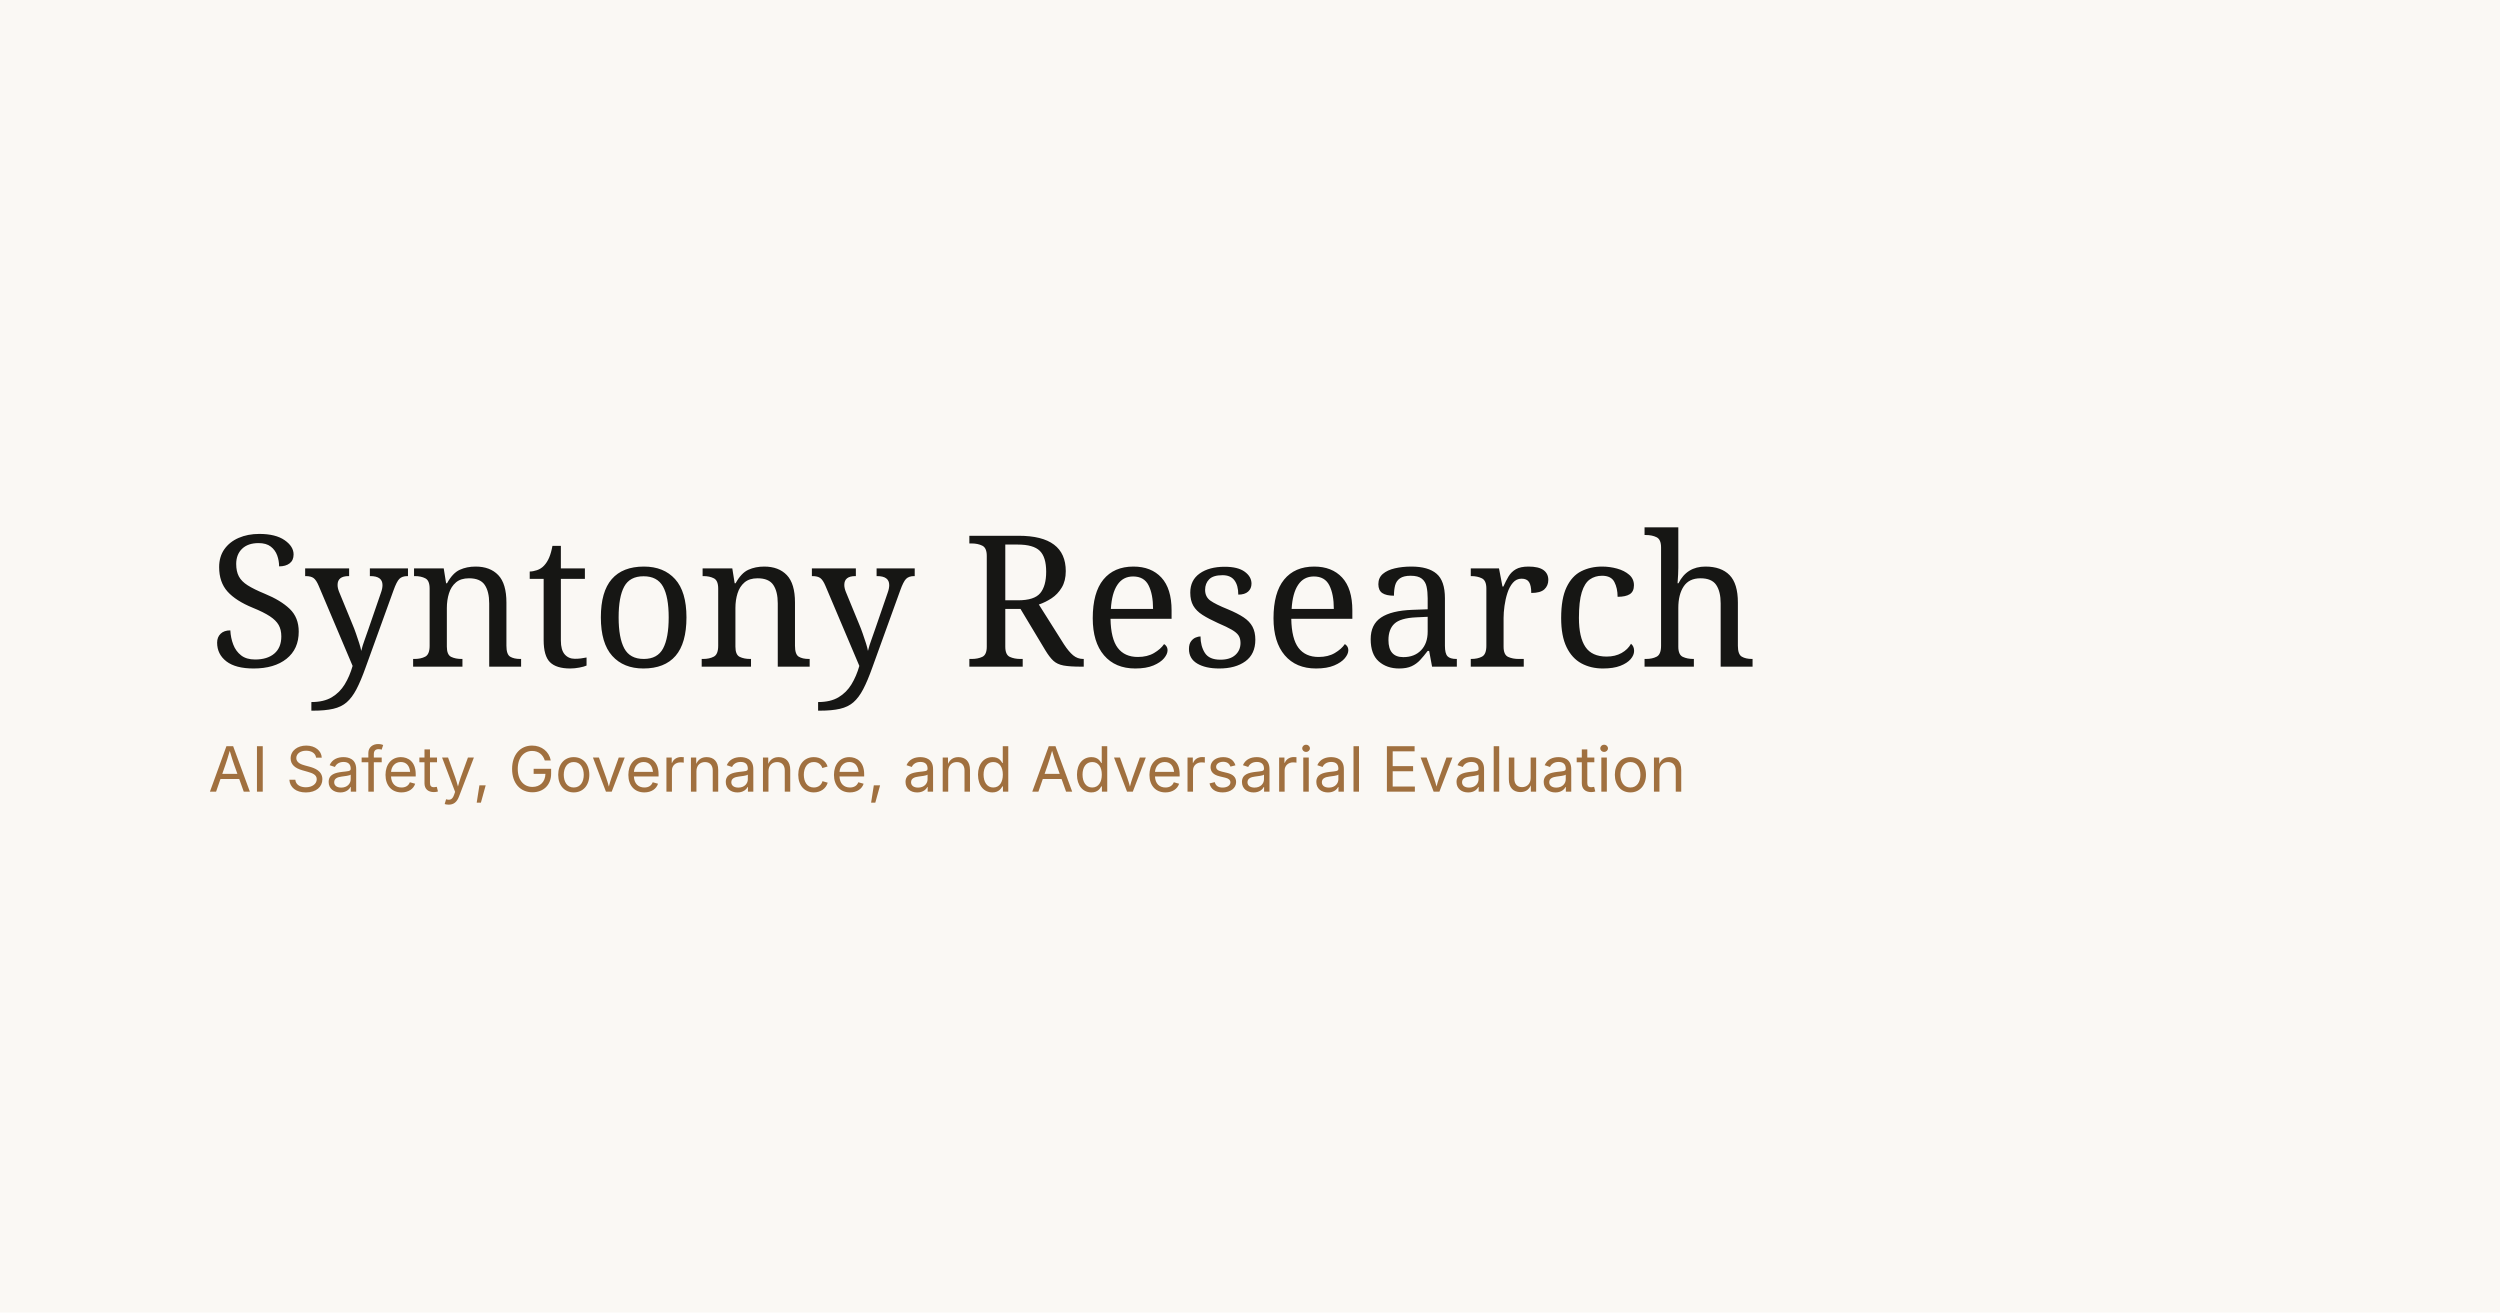
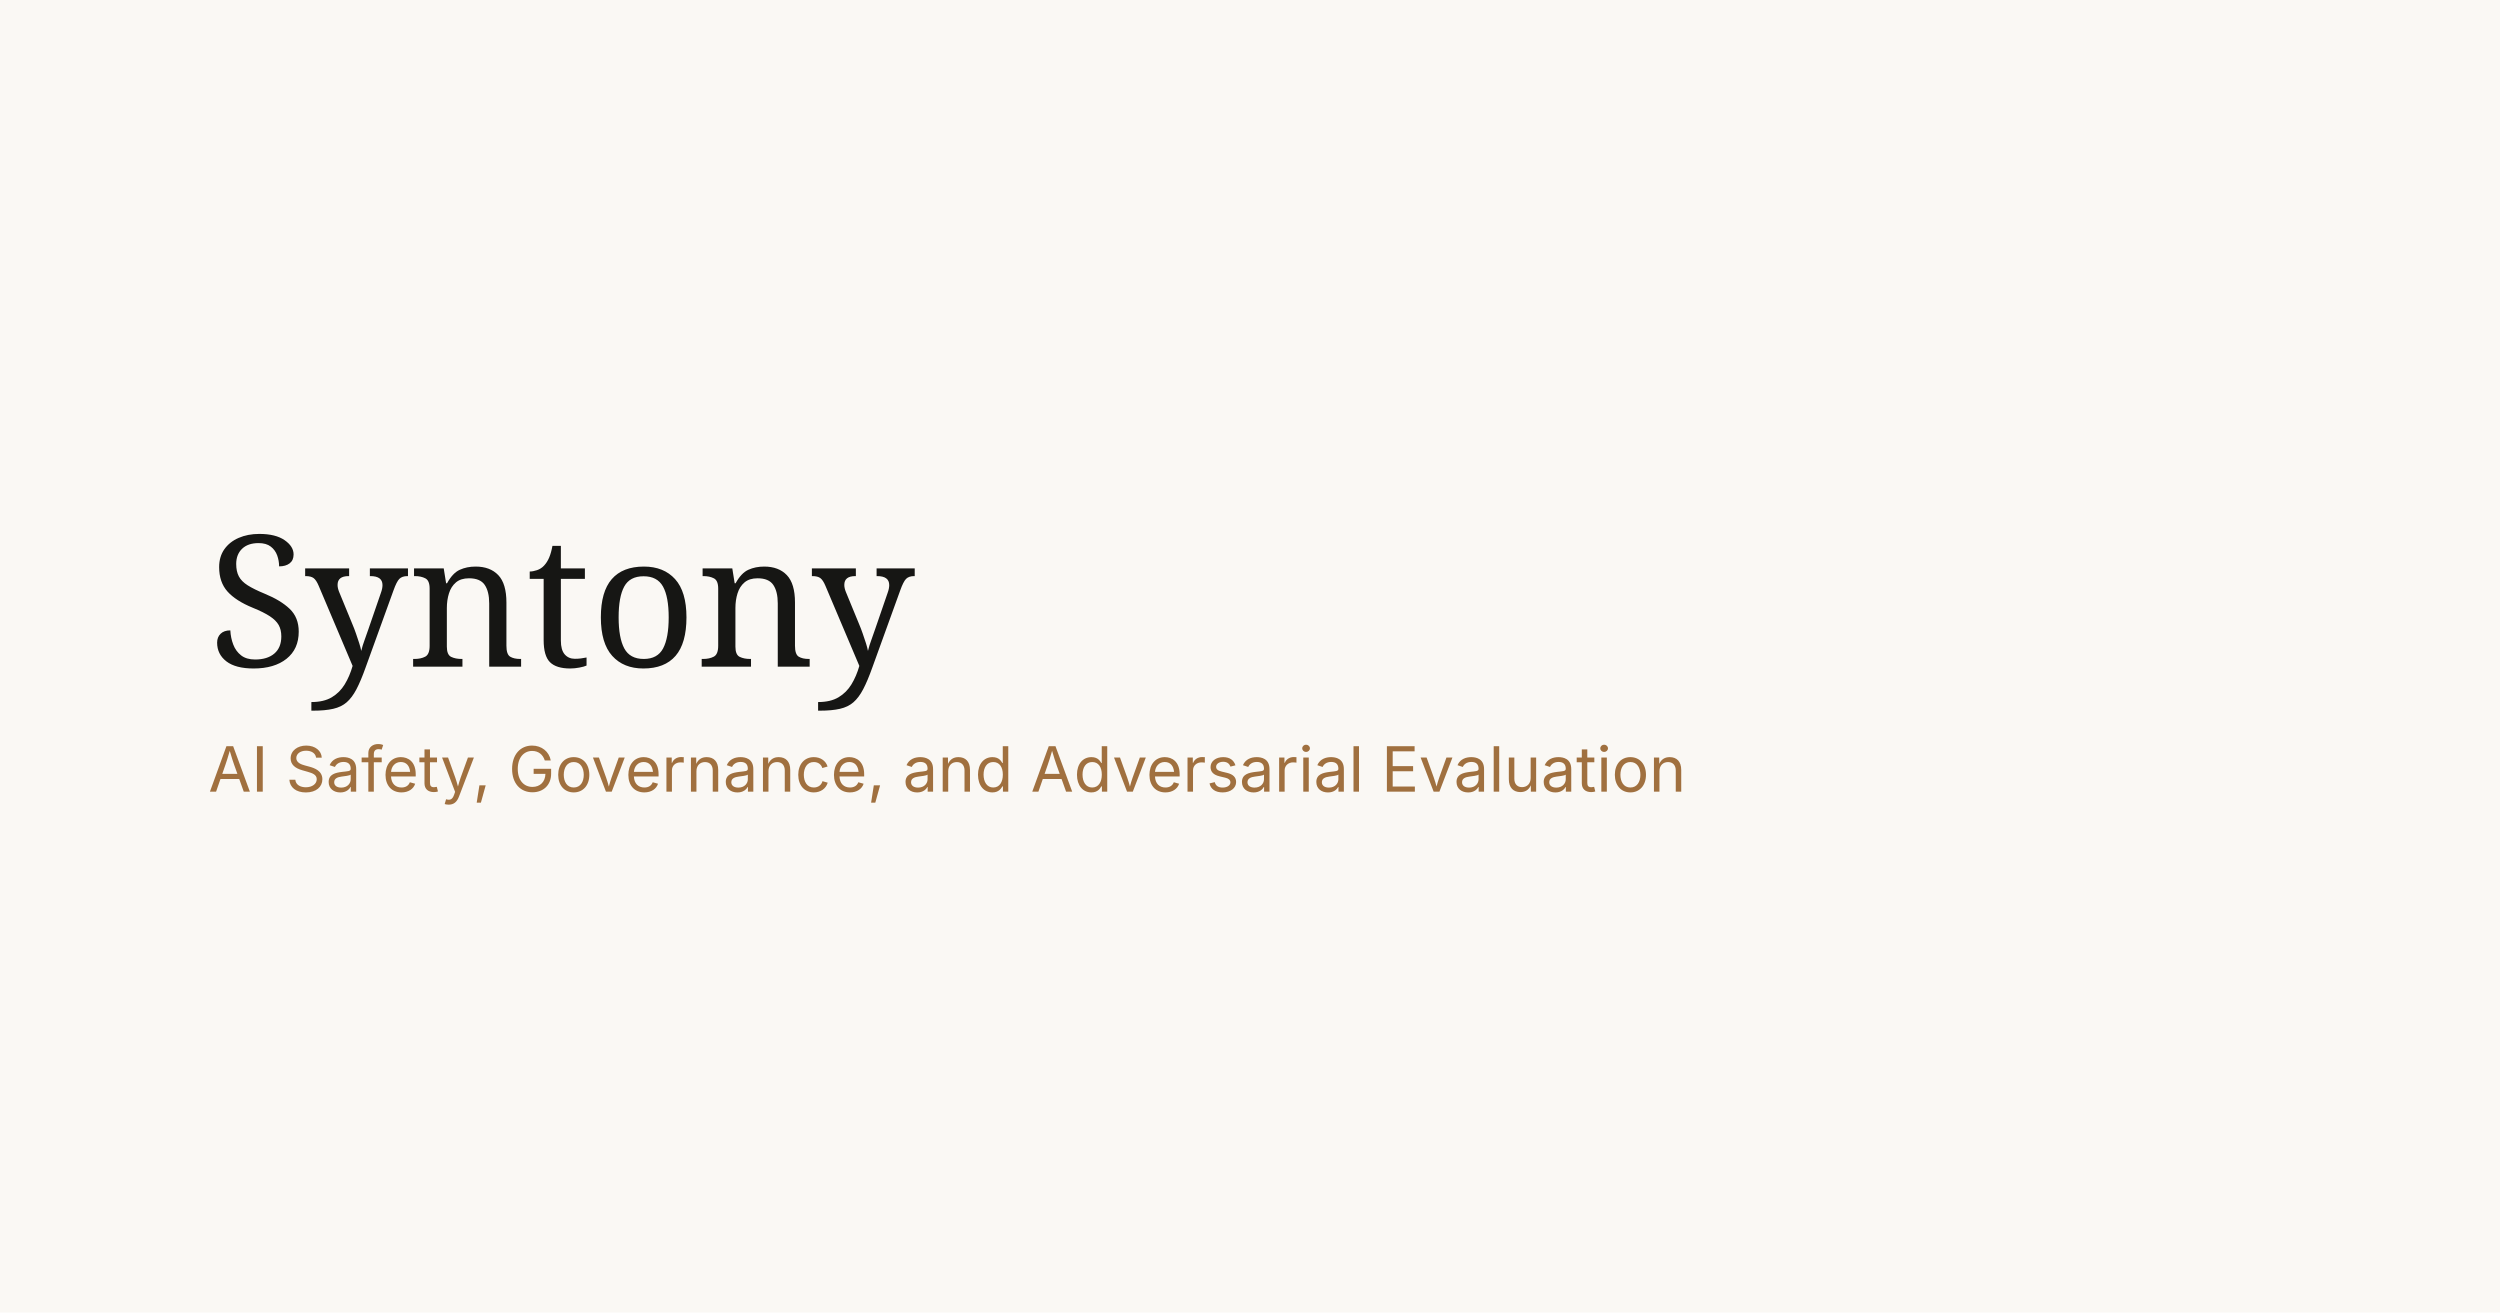
<svg xmlns="http://www.w3.org/2000/svg" width="1200" height="630" viewBox="0 0 1200 630">
  <rect width="1200" height="630" fill="#FAF8F4" />
-   <text x="100" y="320" font-size="88" fill="#161614" font-family="Cormorant Garamond, serif">Syntony Research</text>
+   <text x="100" y="320" font-size="88" fill="#161614" font-family="Cormorant Garamond, serif">Syntony</text>
  <text x="100" y="380" font-size="30" fill="#A0703F" font-family="Inter, sans-serif">AI Safety, Governance, and Adversarial Evaluation</text>
</svg>
